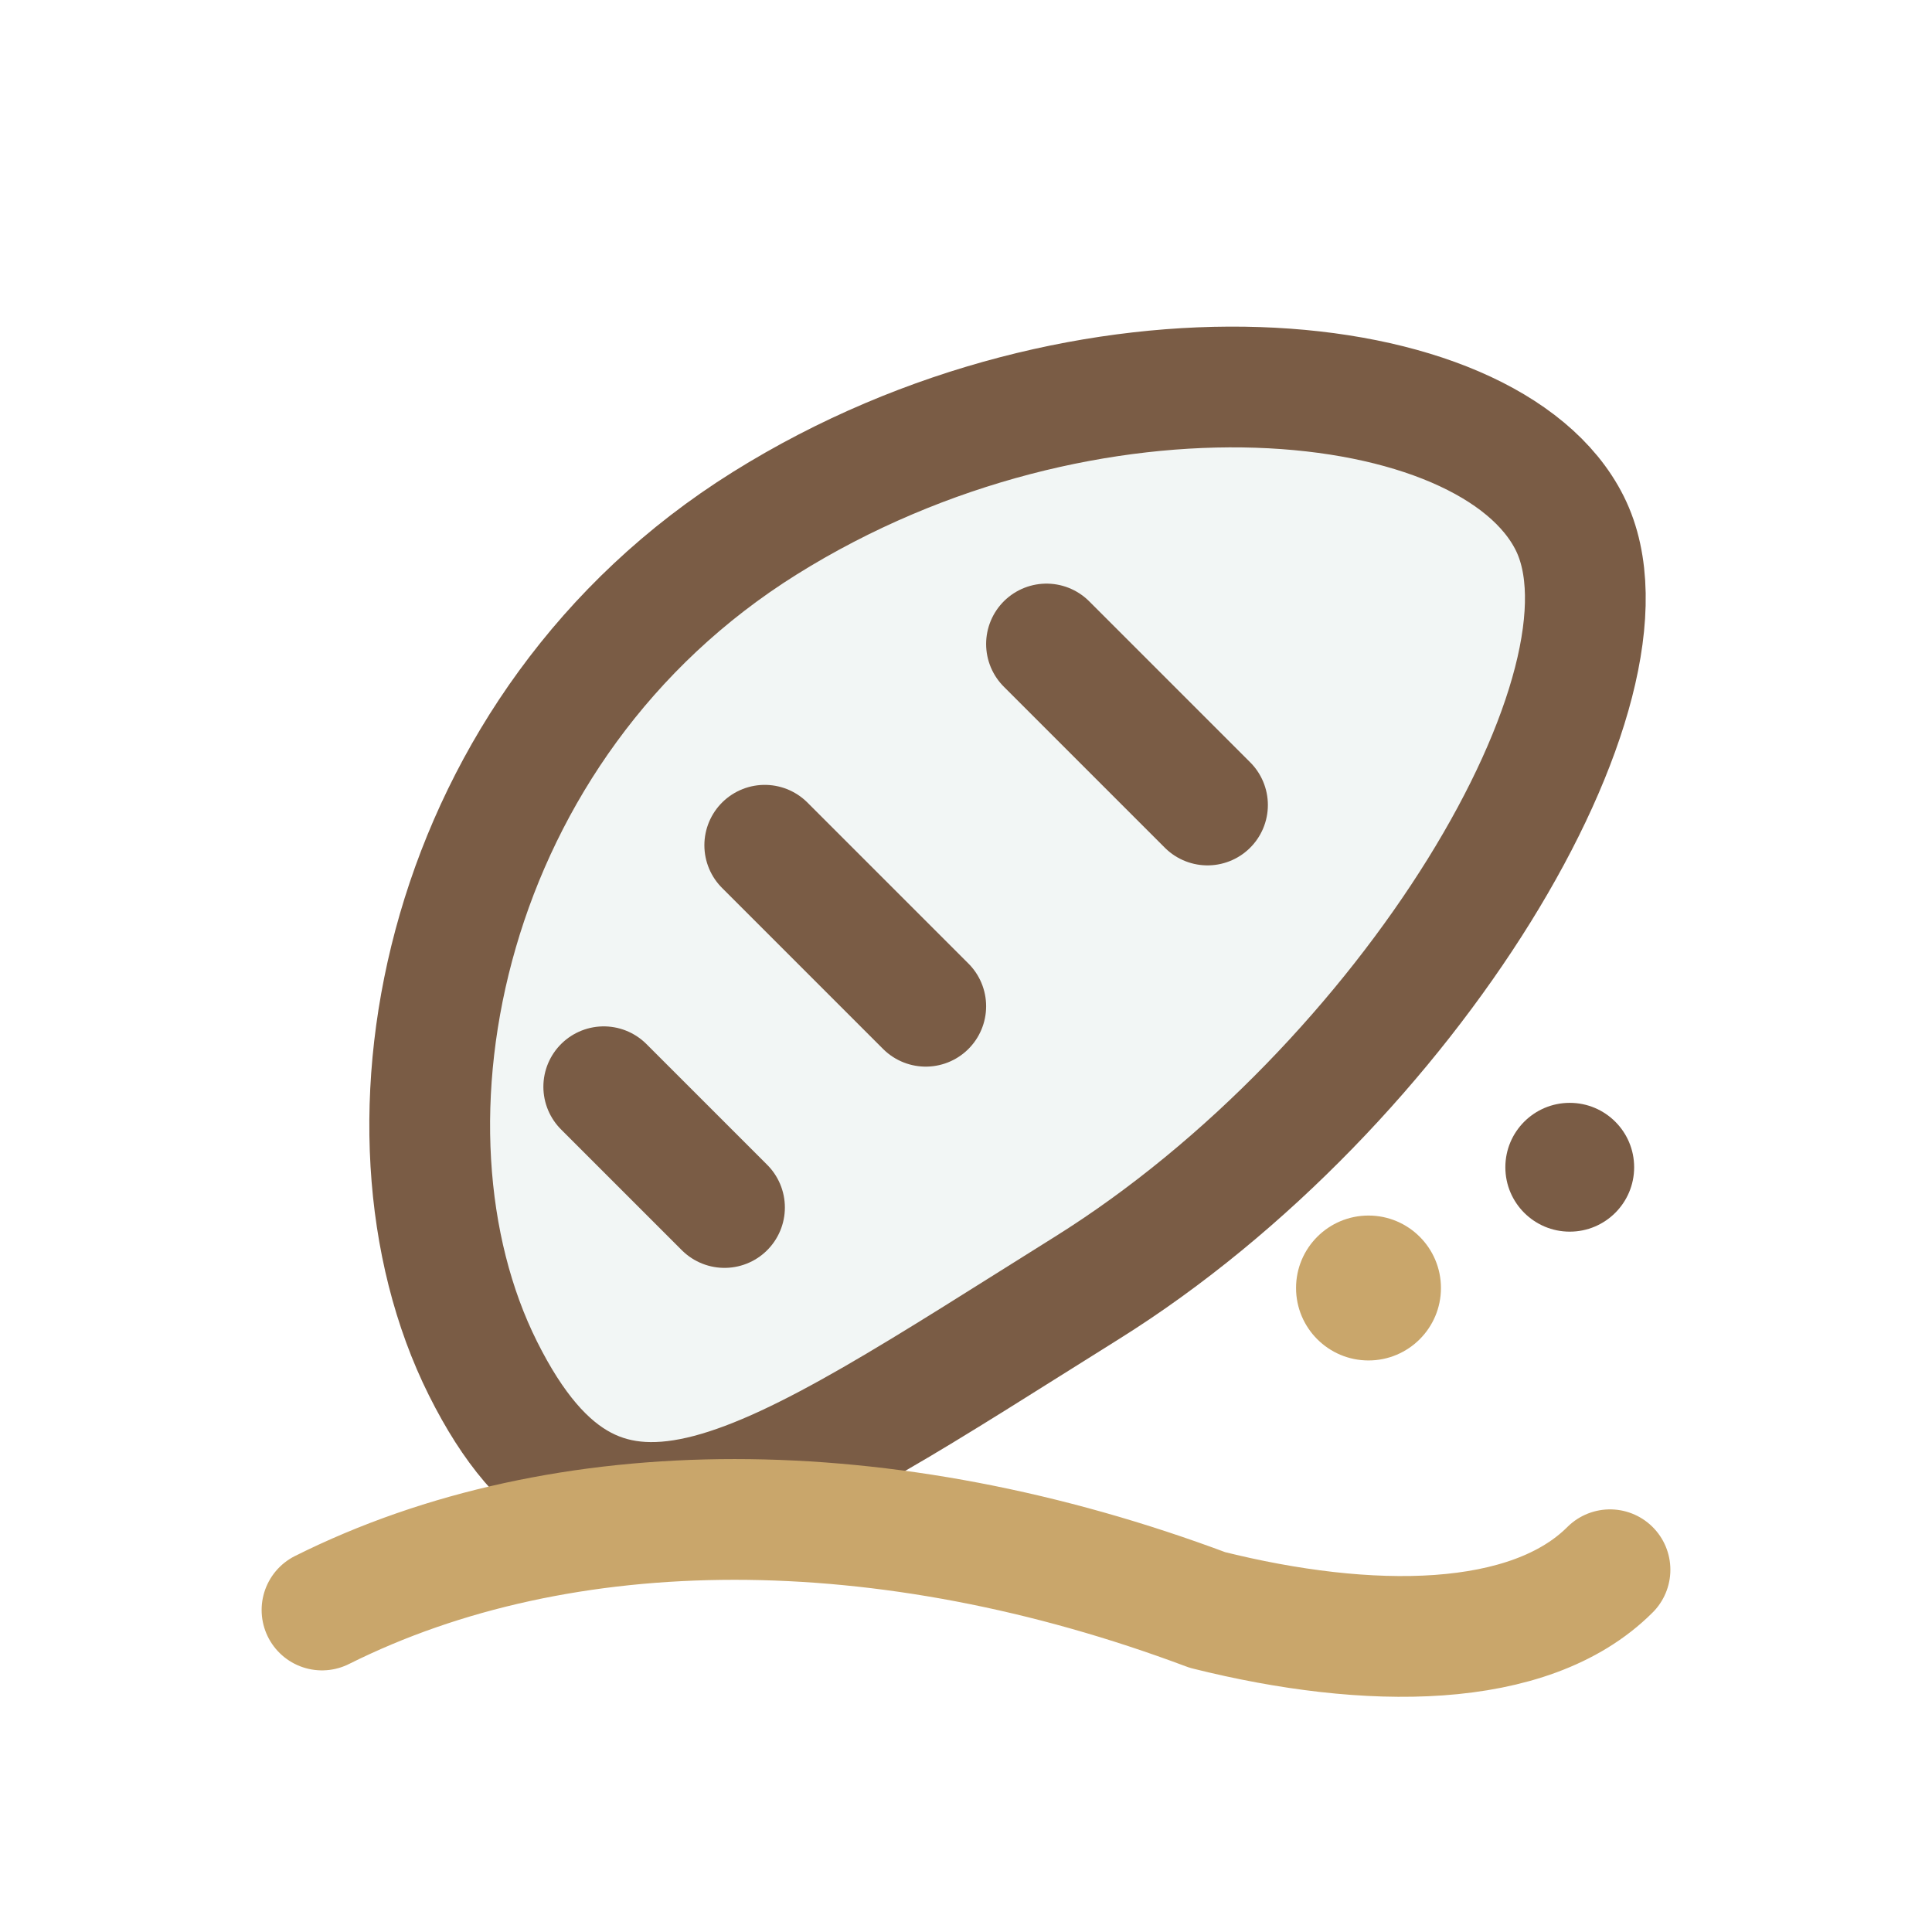
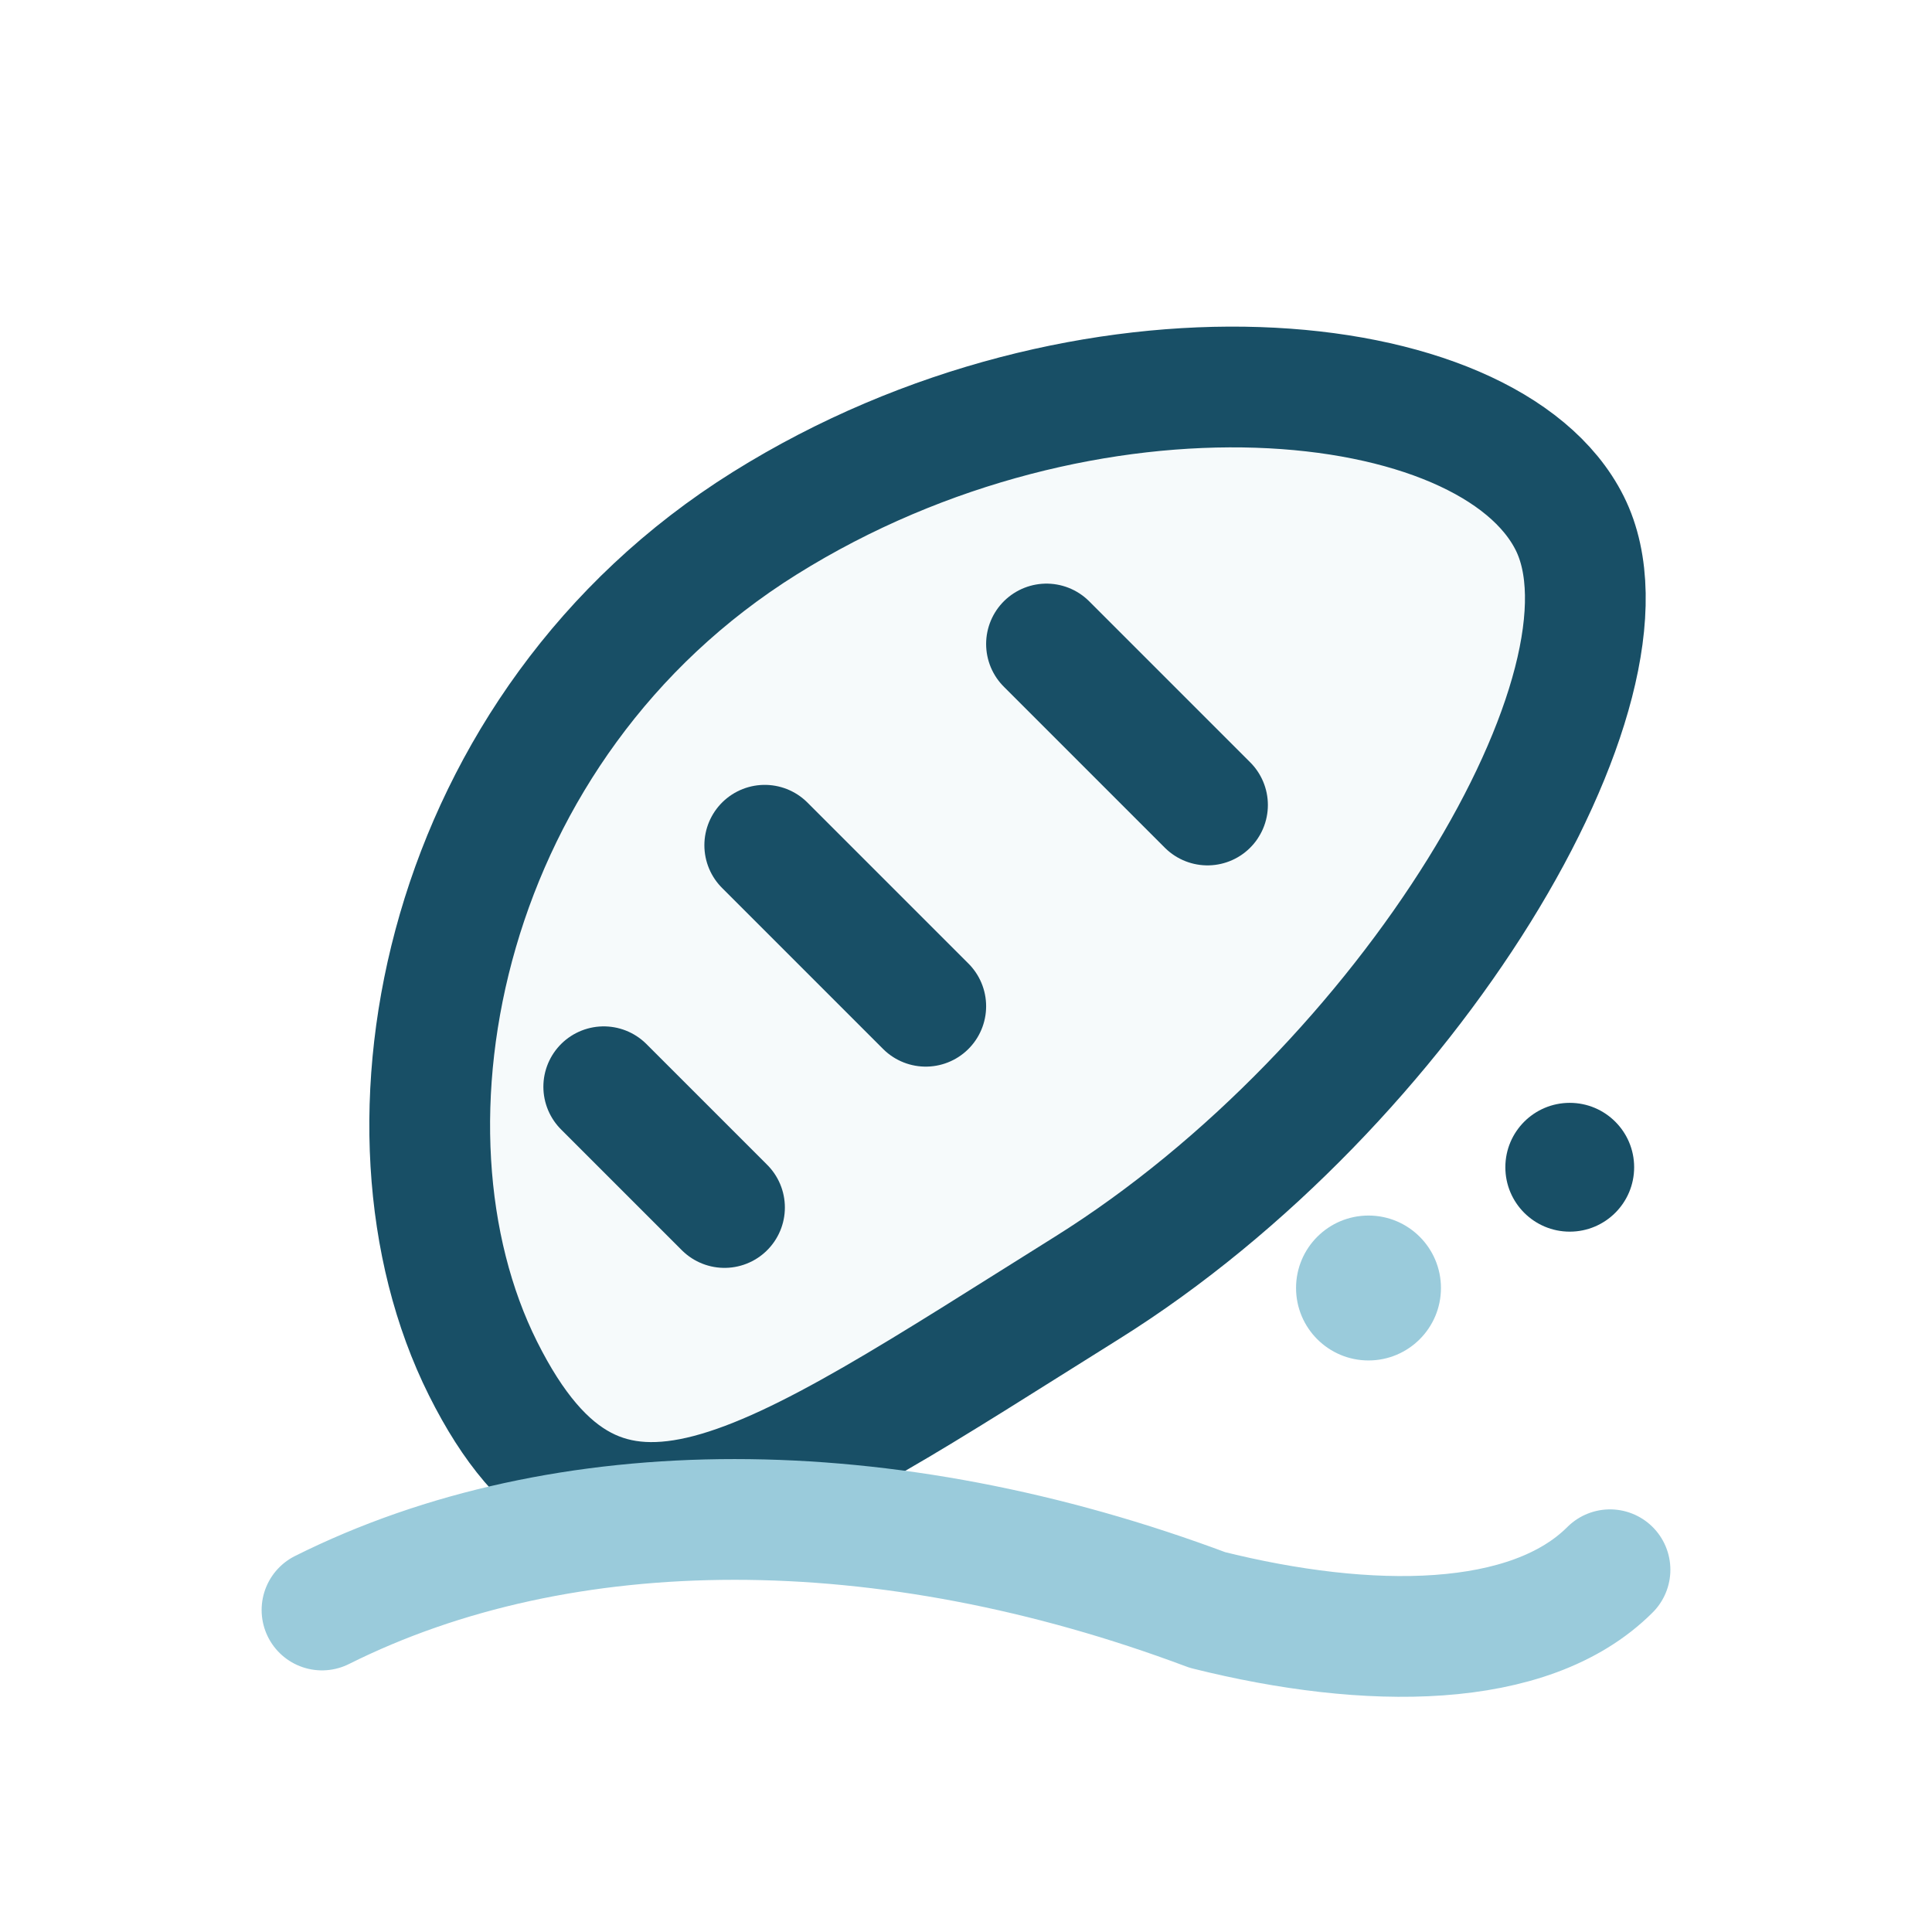
- <svg xmlns="http://www.w3.org/2000/svg" viewBox="0 0 24 24" fill="none" stroke="#7A5C45" stroke-width="1.5" stroke-linecap="round" stroke-linejoin="round">
-   <path d="M6 17C4.5 14 5.5 9 9.5 6.5C13.5 4 18.5 4.5 19.5 6.5C20.5 8.5 17.5 13.5 13.5 16C9.5 18.5 7.5 20 6 17Z" fill="#E9F0EE" fill-opacity="0.6" />
+ <svg xmlns="http://www.w3.org/2000/svg" viewBox="0 0 24 24" fill="none" stroke="#184F66" stroke-width="1.5" stroke-linecap="round" stroke-linejoin="round">
+   <path d="M6 17C4.5 14 5.5 9 9.5 6.5C13.5 4 18.5 4.5 19.5 6.5C20.5 8.5 17.5 13.5 13.5 16C9.5 18.5 7.5 20 6 17Z" fill="#F0F6F8" fill-opacity="0.6" />
  <path d="M9.5 10.5L11.5 12.5M13 8L15 10M7.5 13.5L9 15" />
-   <path d="M4 20C7 18.5 11 18.5 15 20C17 20.5 19 20.5 20 19.5" stroke="#C9A66B" />
-   <circle cx="17" cy="16" r="0.9" fill="#C9A66B" stroke="none" />
-   <circle cx="19.5" cy="14.5" r="0.8" fill="#7A5C45" stroke="none" />
+   <path d="M4 20C7 18.5 11 18.5 15 20C17 20.5 19 20.5 20 19.5" stroke="#9acbdb" />
+   <circle cx="17" cy="16" r="0.9" fill="#9acbdb" stroke="none" />
+   <circle cx="19.5" cy="14.5" r="0.8" fill="#184F66" stroke="none" />
</svg>
